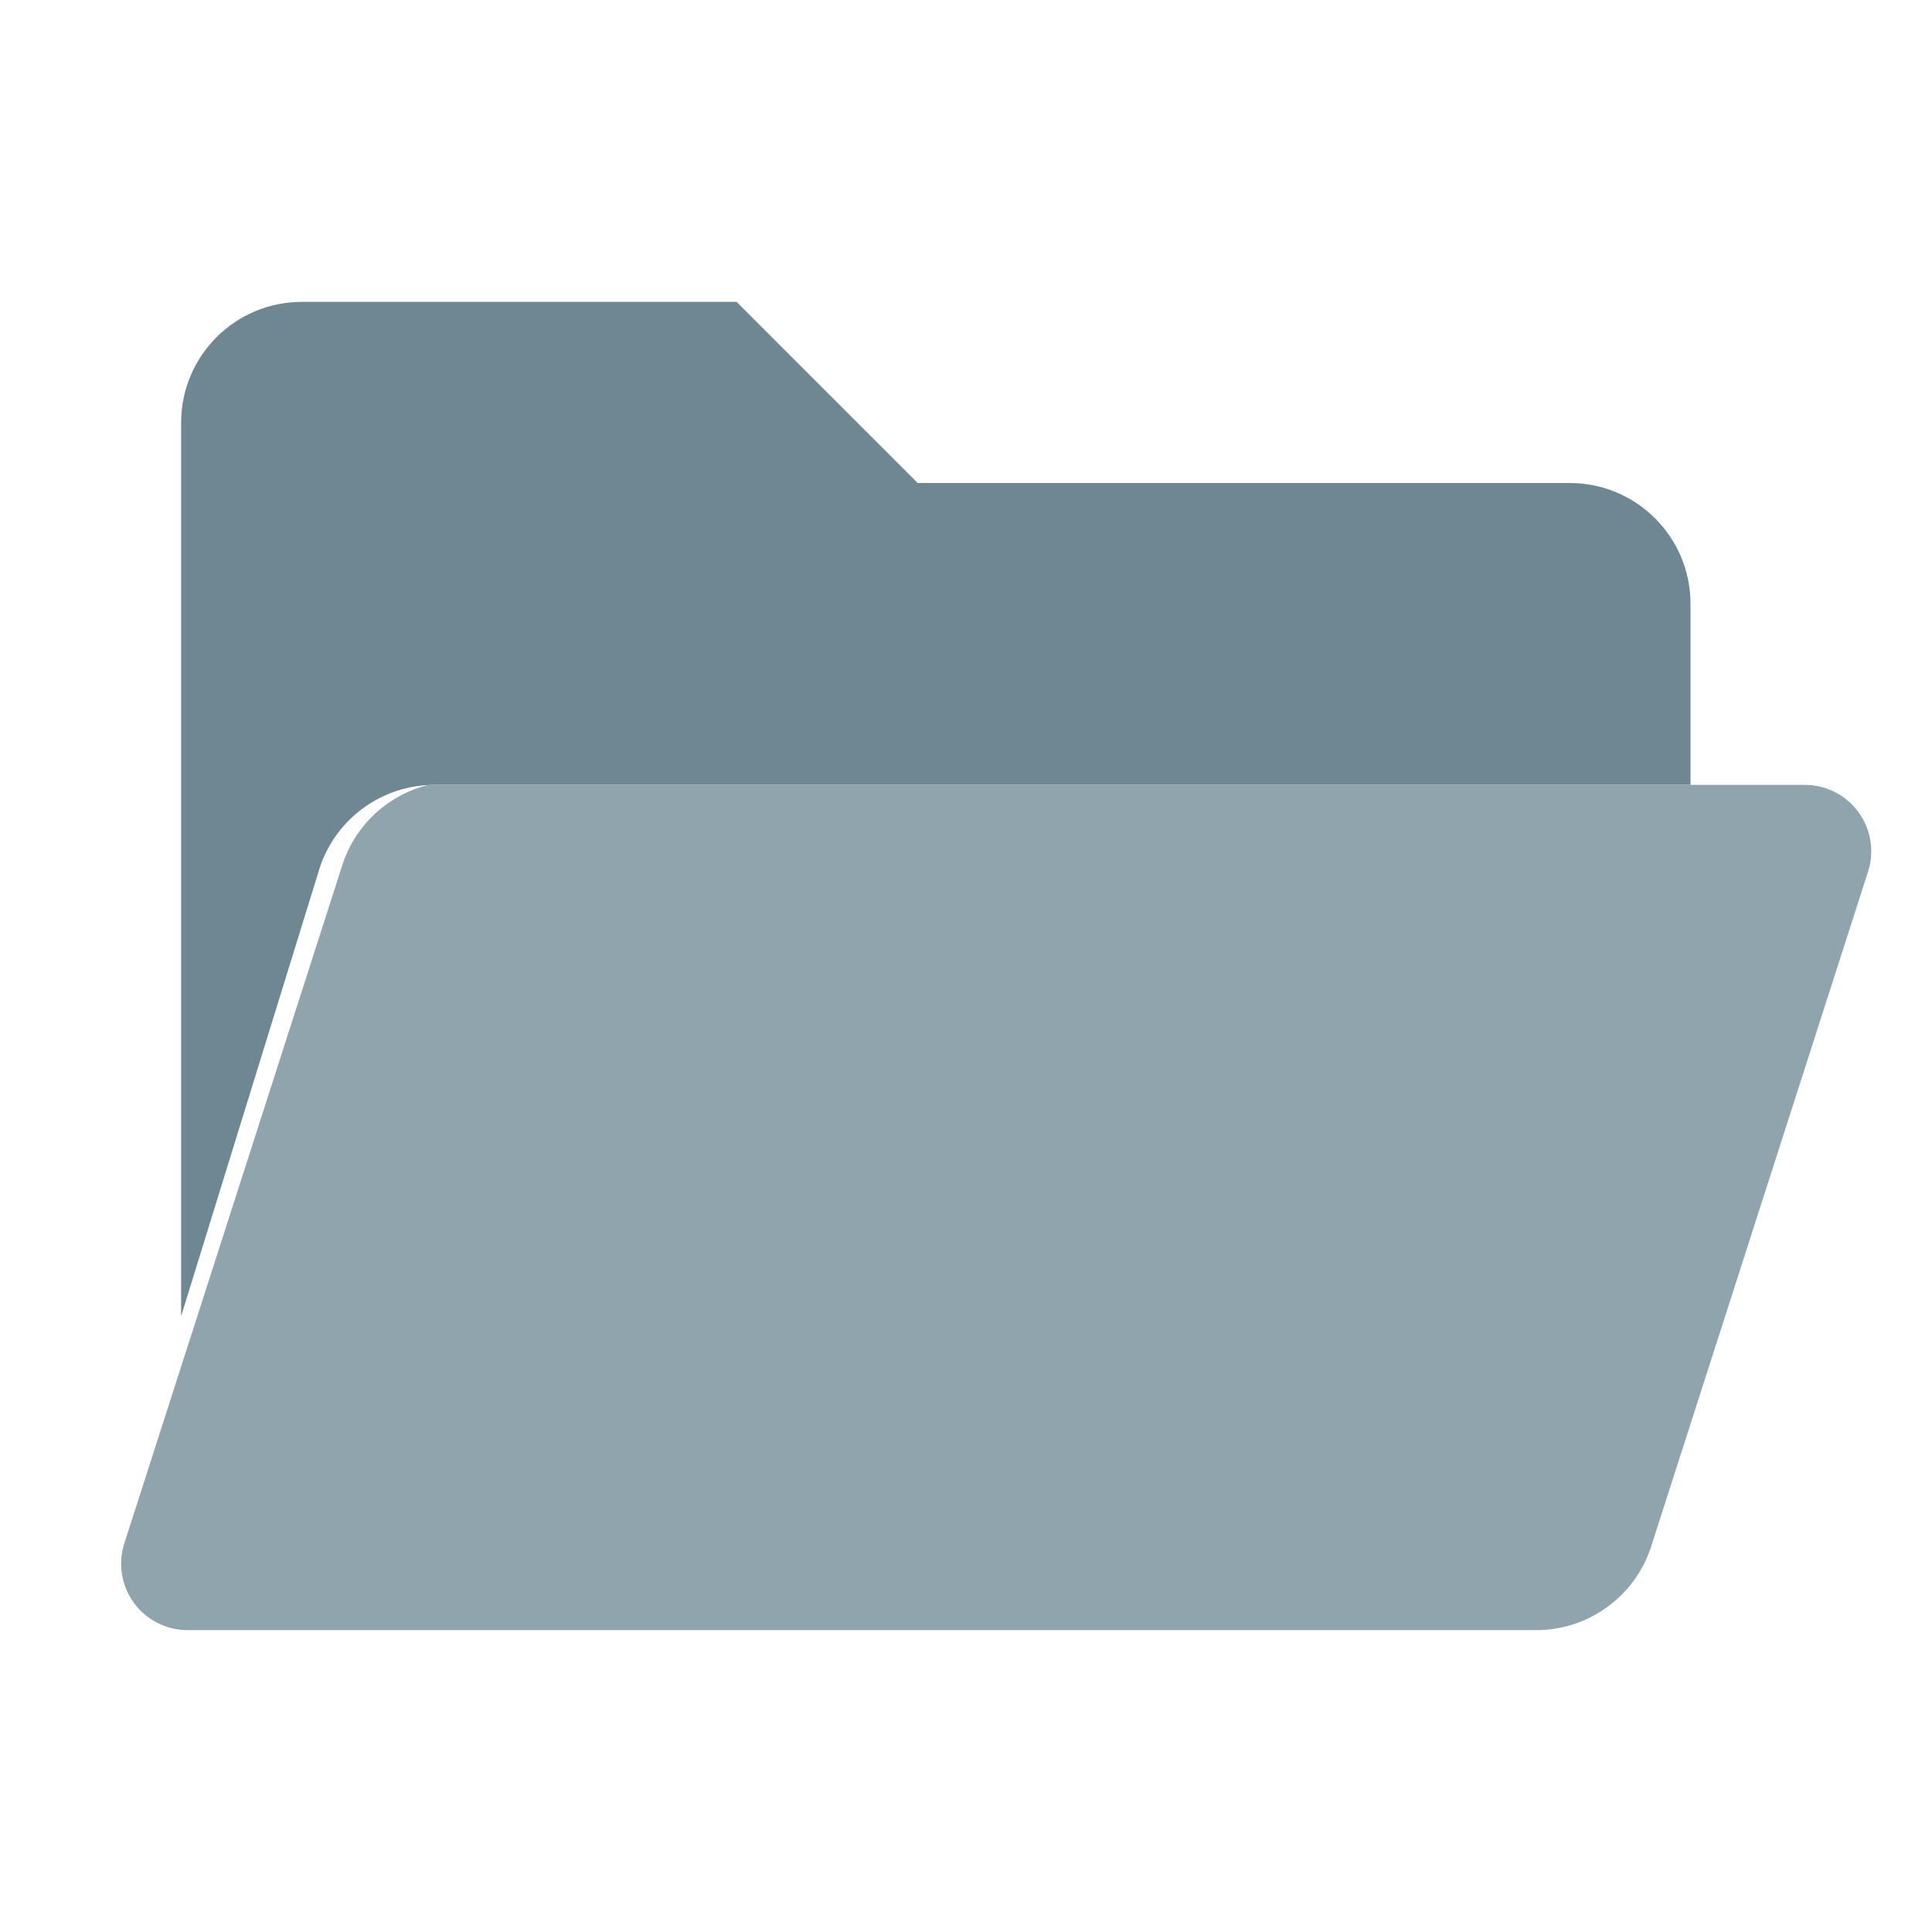
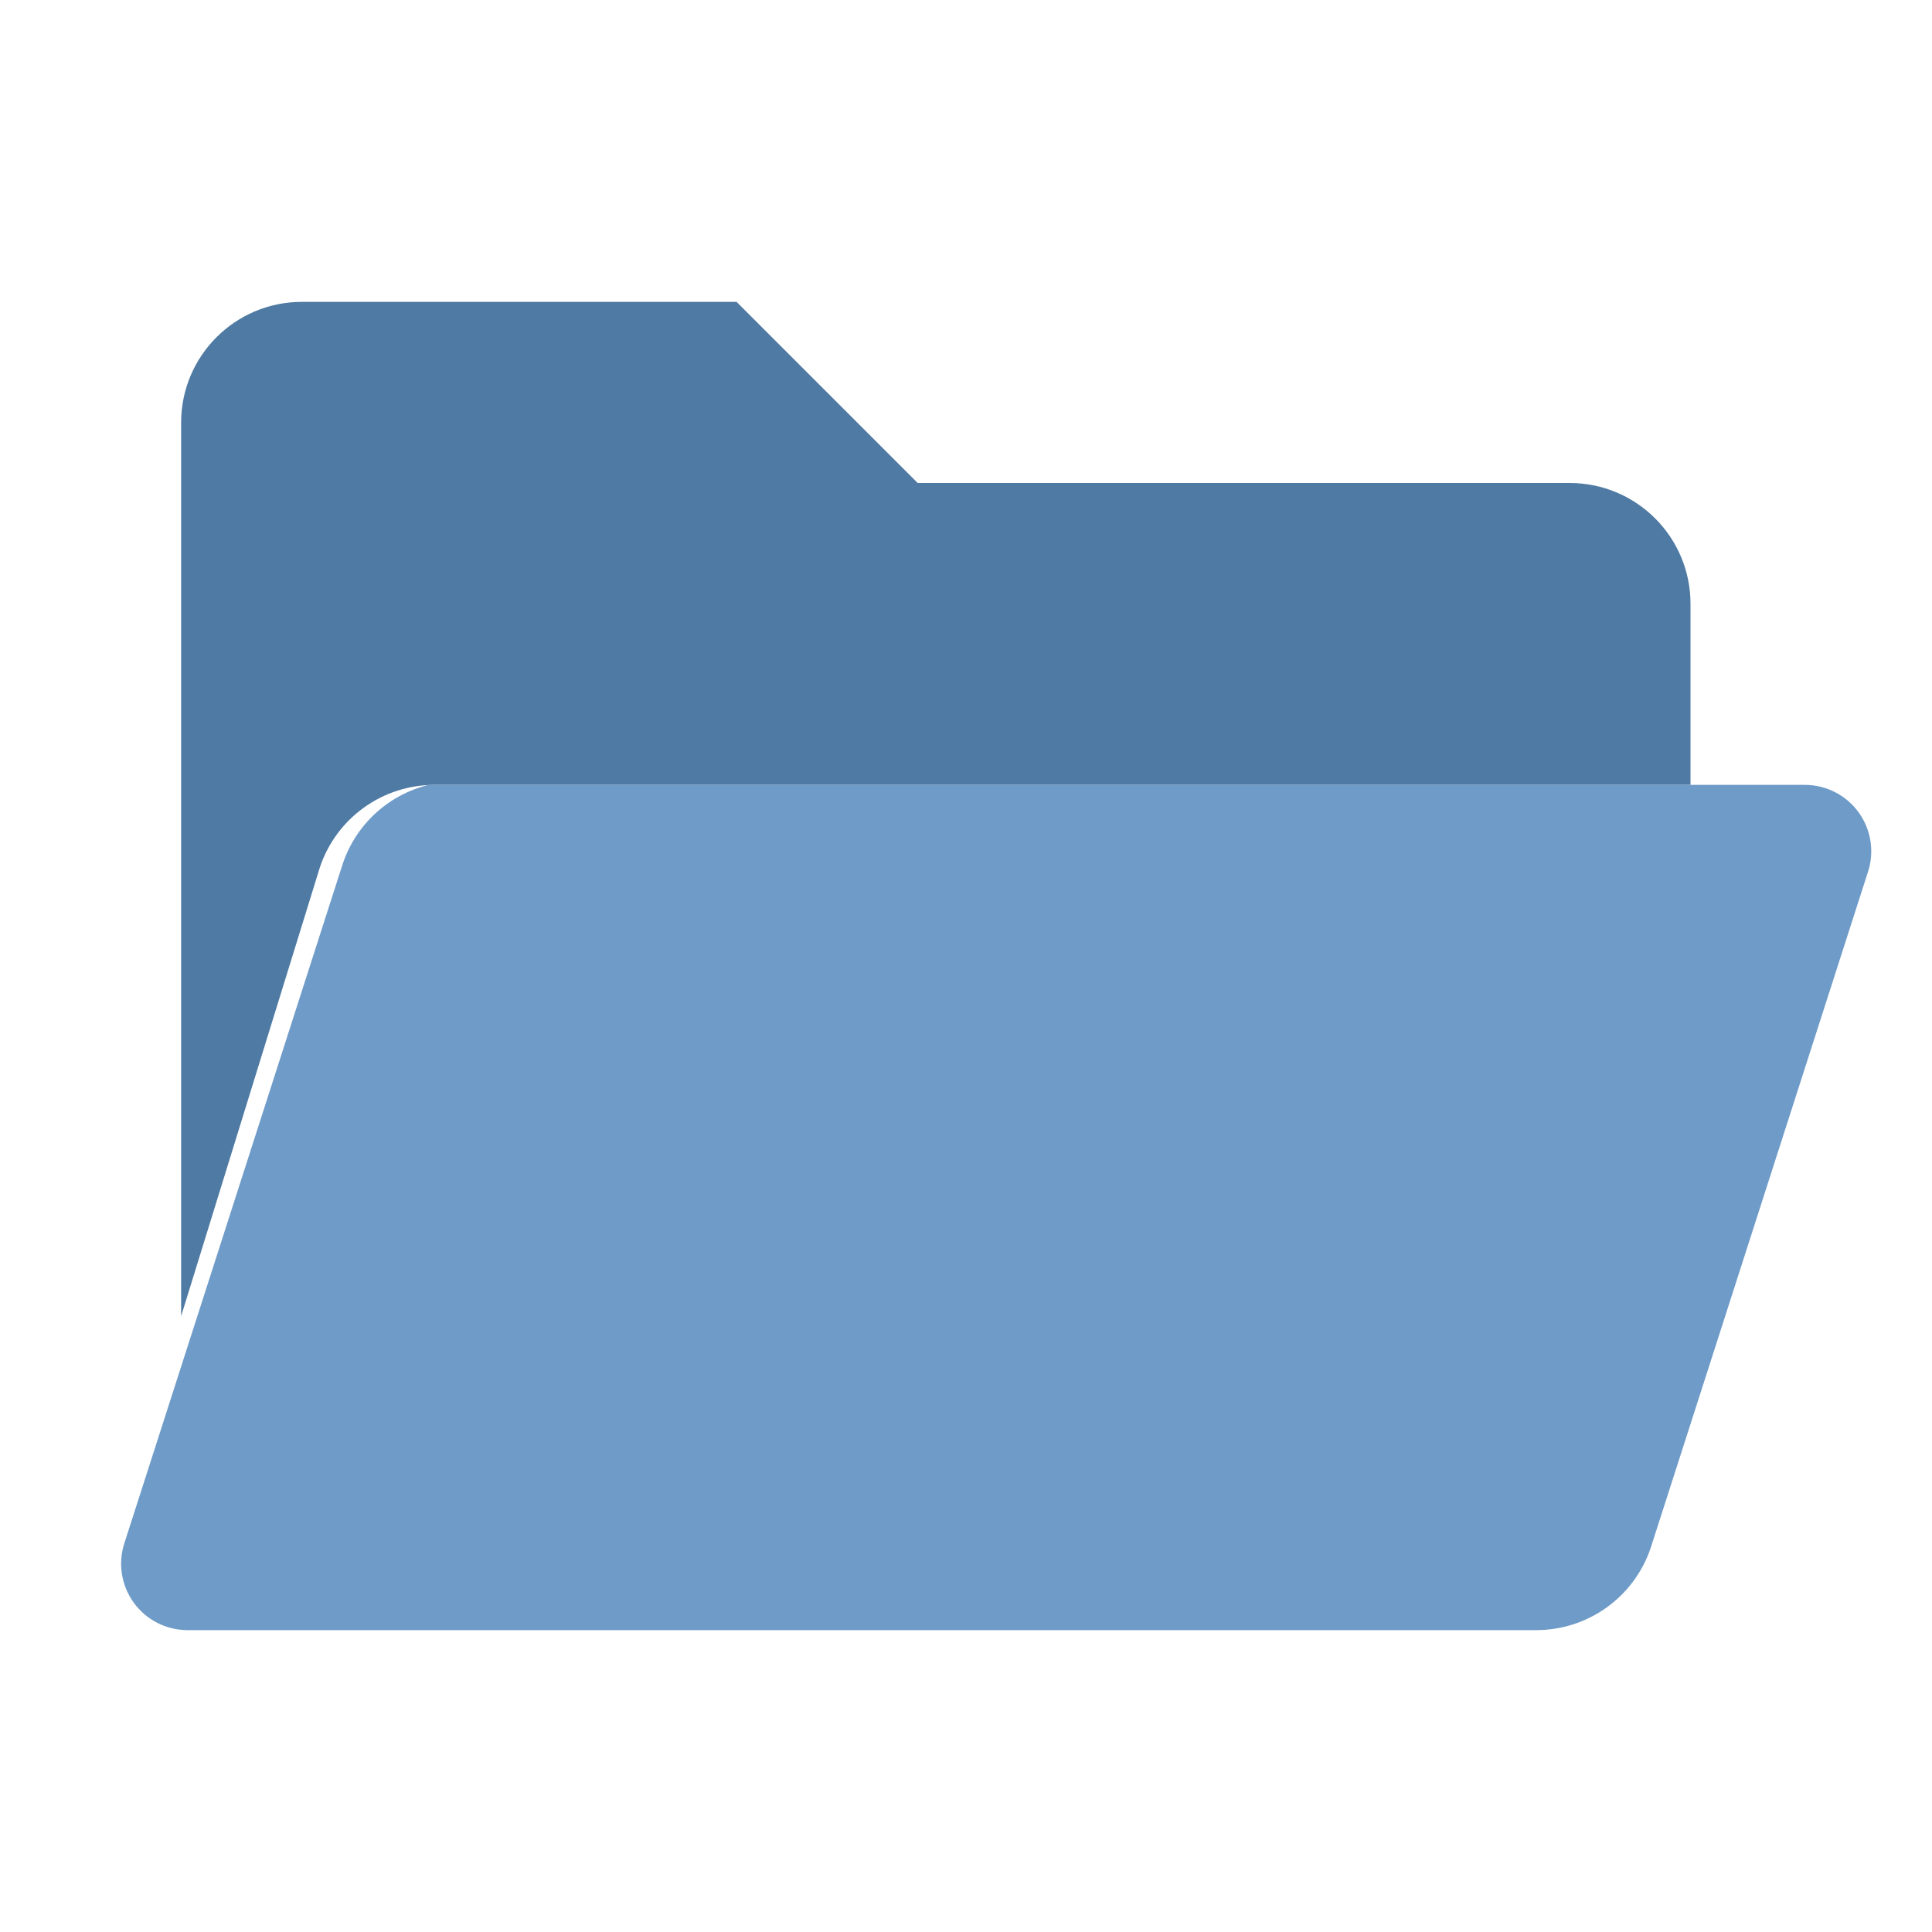
<svg xmlns="http://www.w3.org/2000/svg" viewBox="0 0 16 16">
-   <path d="M1.5 3.5a1 1 0 0 1 1-1h3.6l1.5 1.5h5.4a1 1 0 0 1 1 1v1.5H3.6a1 1 0 0 0-.95.68L1.5 10.9Z" fill="#6f8792" />
-   <path d="M3.55 6.5h11.4a.55.55 0 0 1 .52.72l-1.8 5.6a1 1 0 0 1-.95.68H1.55a.55.55 0 0 1-.52-.72l1.8-5.6a1 1 0 0 1 .72-.68Z" fill="#90a4ae" />
+   <path d="M1.5 3.5a1 1 0 0 1 1-1h3.6l1.5 1.5h5.4a1 1 0 0 1 1 1v1.5H3.6a1 1 0 0 0-.95.68L1.5 10.9Z" fill="#4f7aa3" />
+   <path d="M3.55 6.5h11.4a.55.55 0 0 1 .52.72l-1.8 5.6a1 1 0 0 1-.95.68H1.55a.55.55 0 0 1-.52-.72l1.8-5.6a1 1 0 0 1 .72-.68Z" fill="#6f9bc8" />
</svg>
